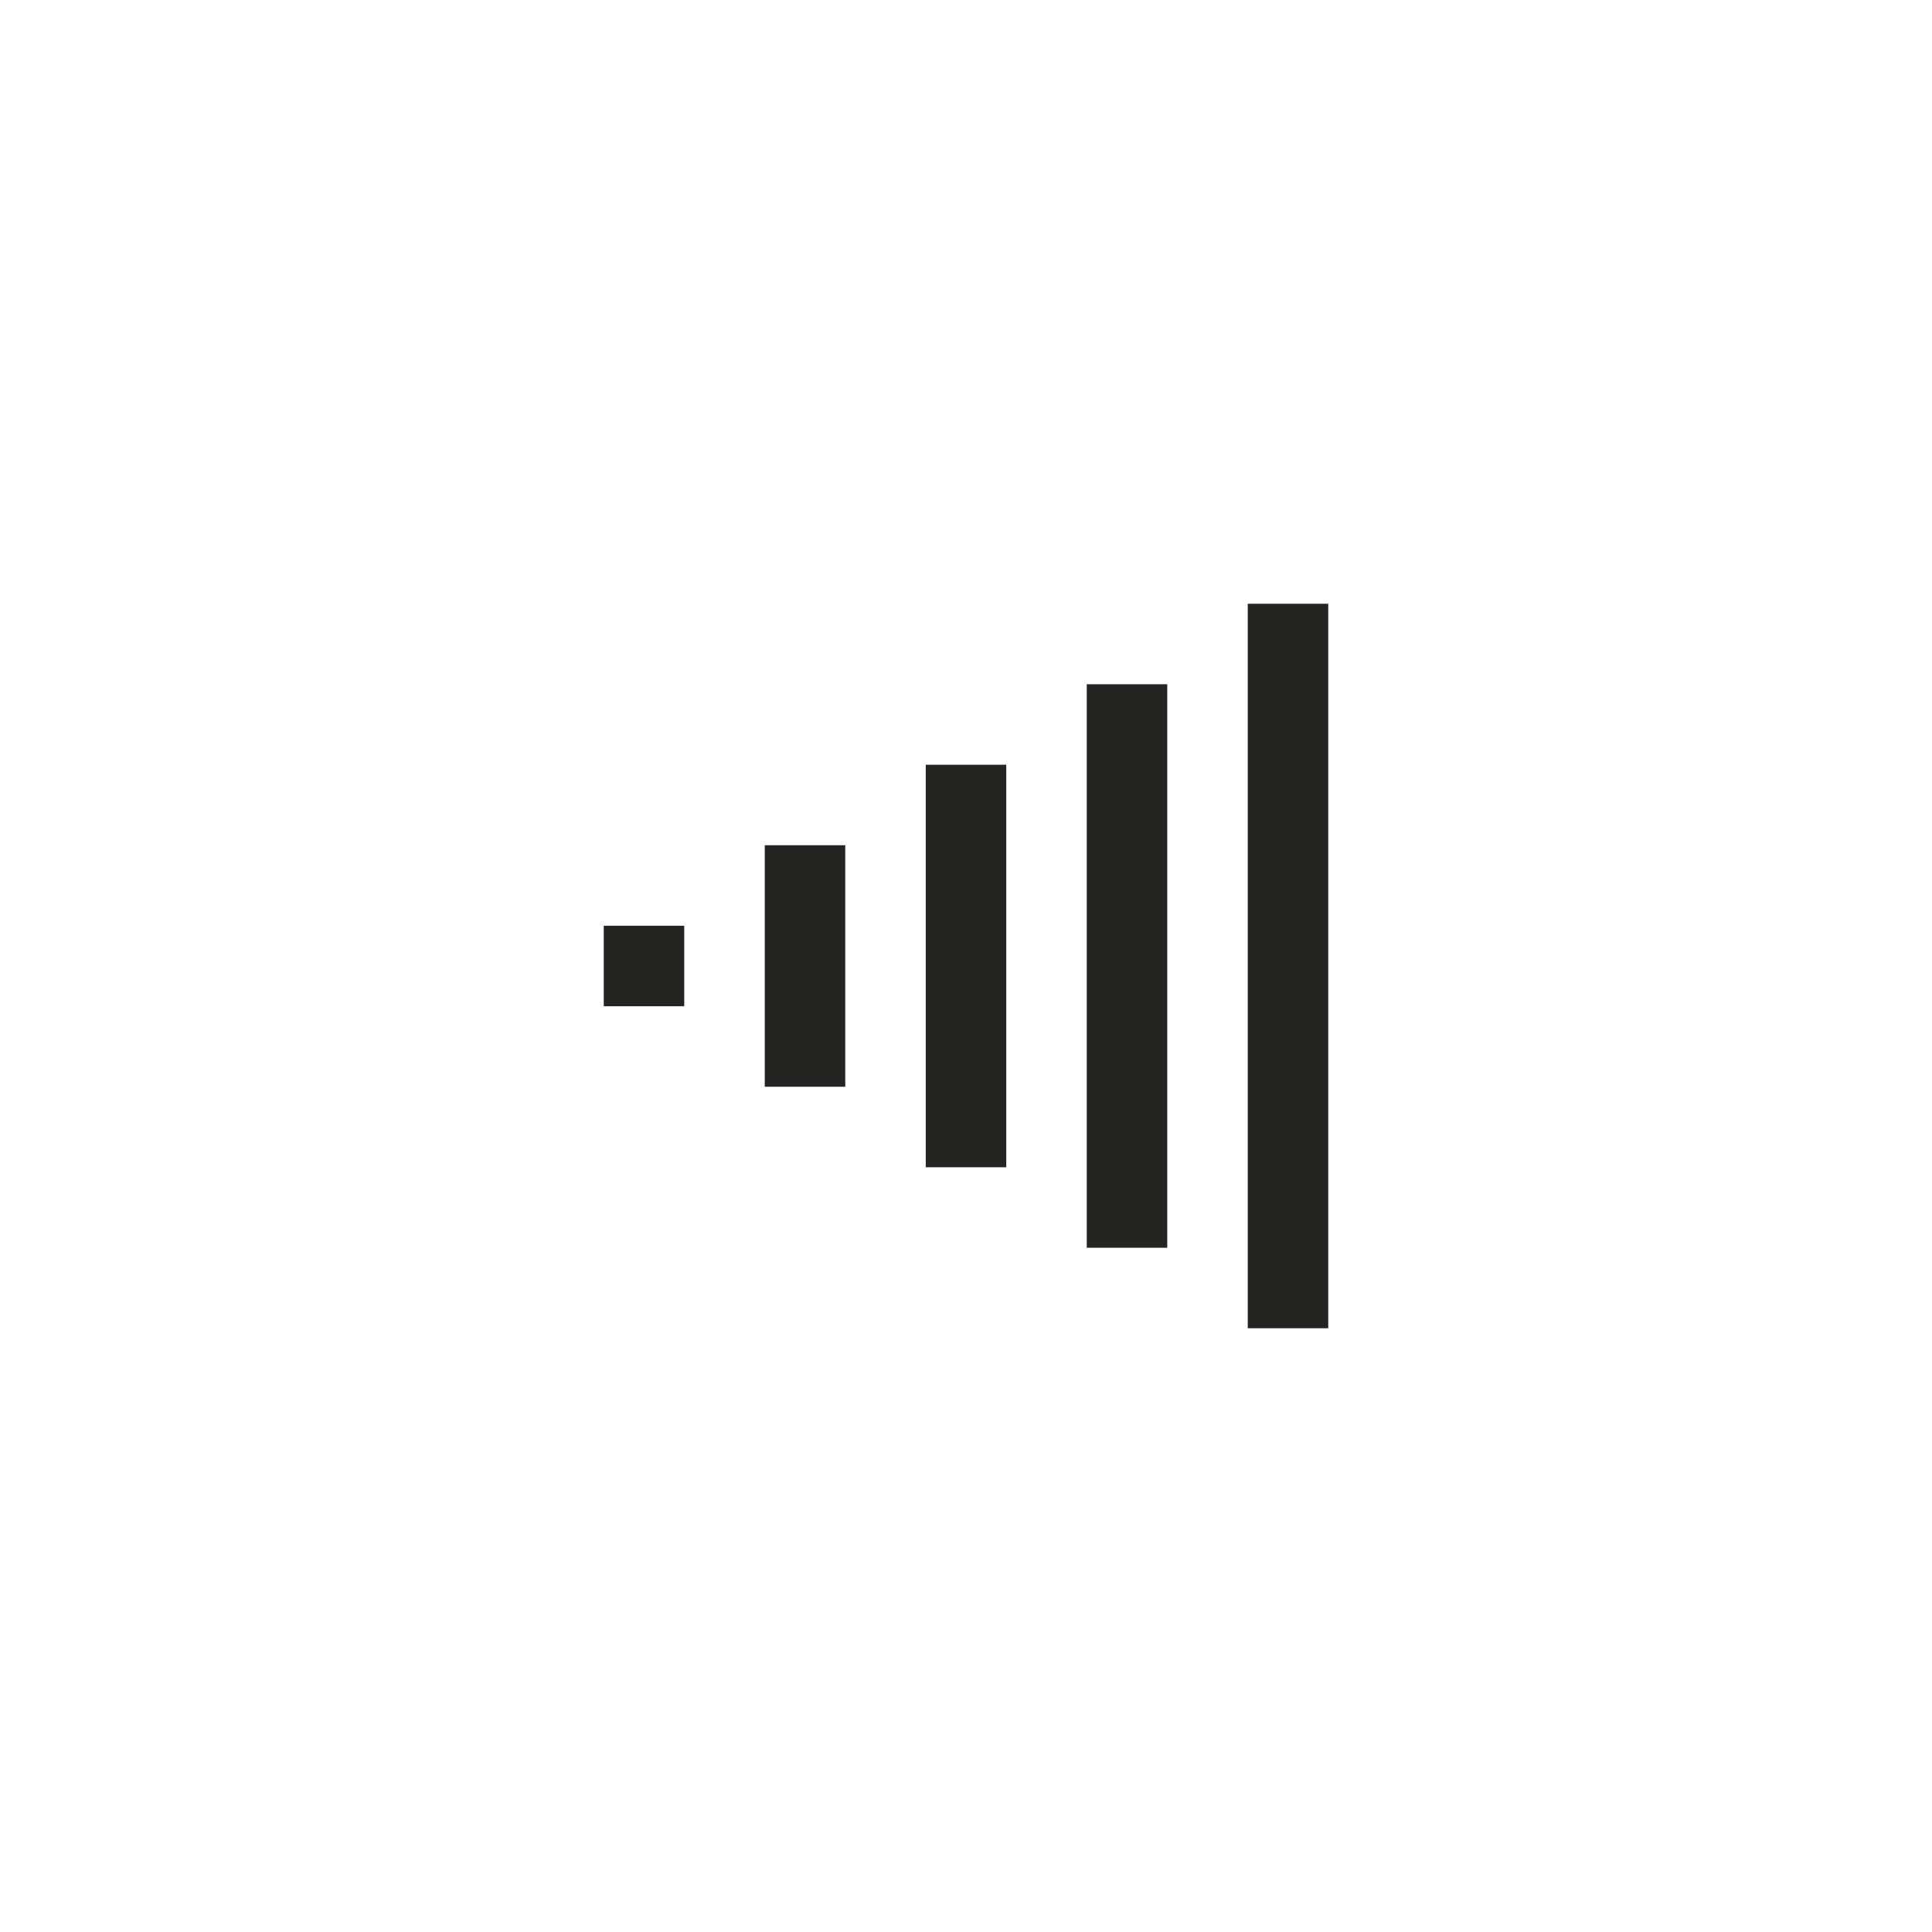
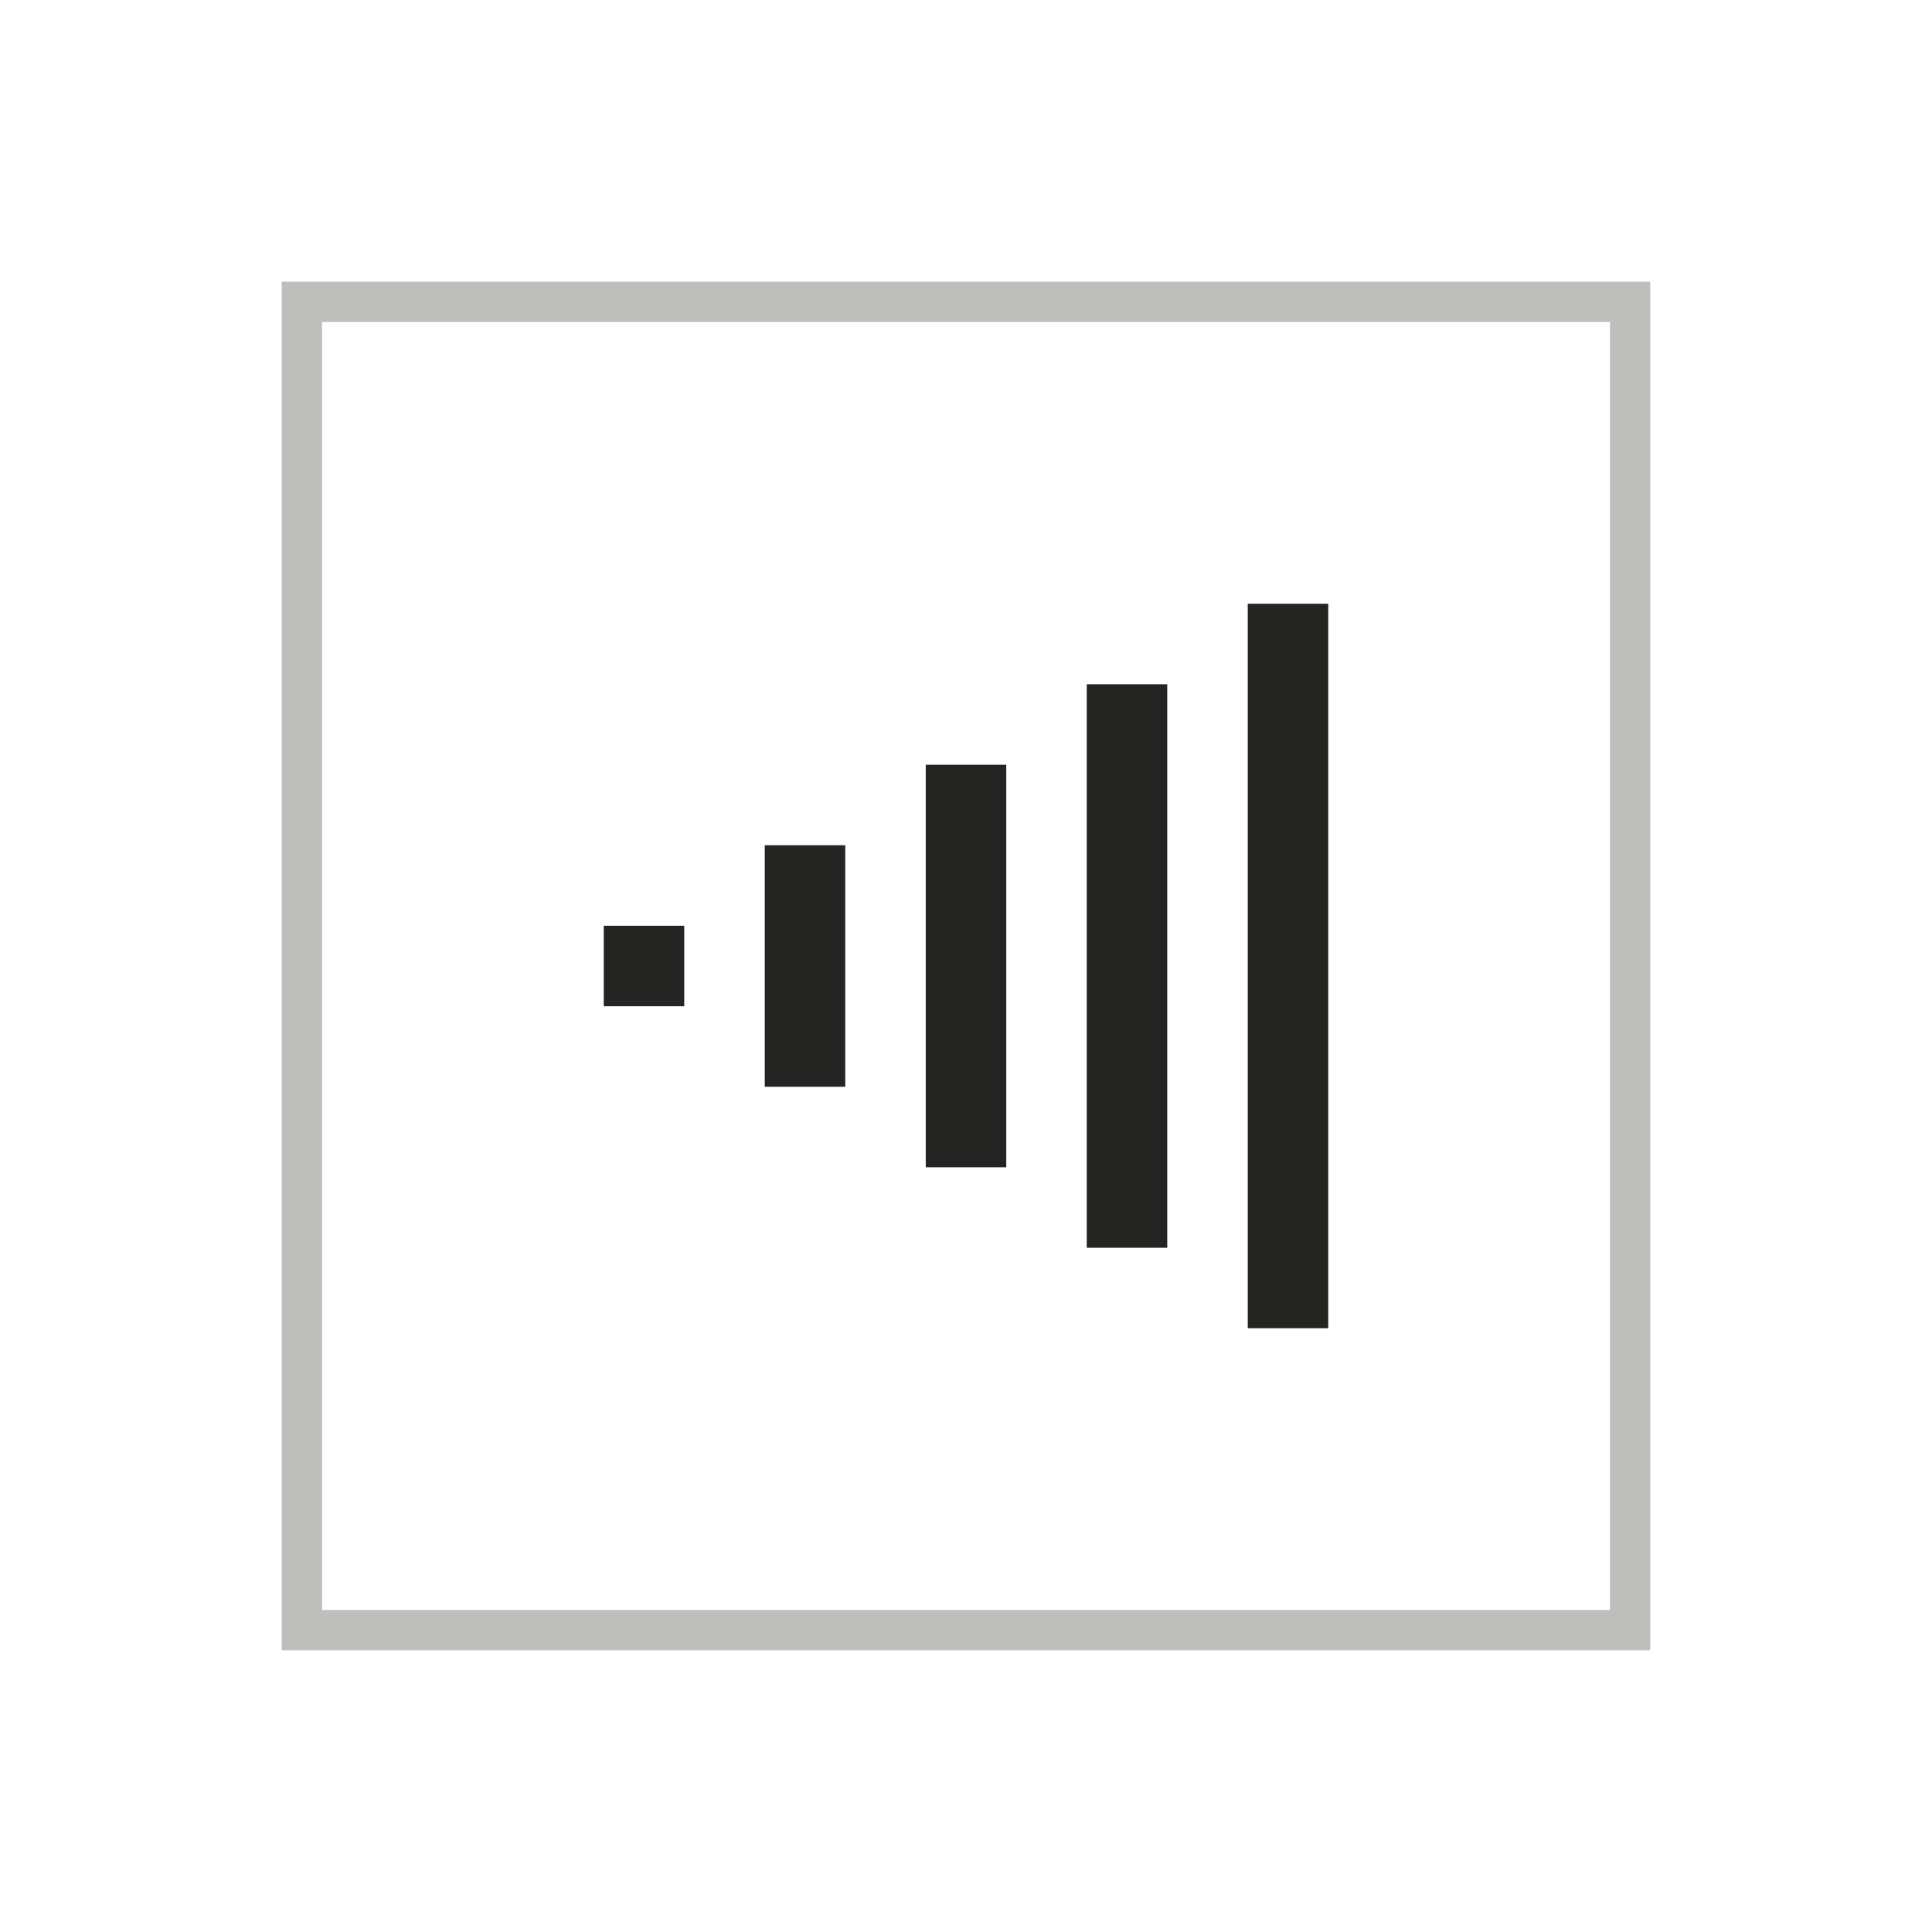
<svg xmlns="http://www.w3.org/2000/svg" viewBox="0 0 48 48">
  <g id="icon-staggering-reverse" fill="none" fill-rule="evenodd">
-     <rect id="Rectangle-40-Copy-8" width="34" height="34" x="7" y="7" opacity=".5" />
+     <rect id="Rectangle-40-Copy-8" width="33" height="33" x="7.5" y="7.5" stroke="#242423" opacity=".3" />
    <path id="Path-13-Copy-35" stroke="#242423" stroke-width="2" d="M16 25v-2" />
    <path id="Path-13-Copy-34" stroke="#242423" stroke-width="2" d="M20 27v-6" />
    <path id="Path-13-Copy-33" stroke="#242423" stroke-width="2" d="M24 29V19" />
    <path id="Path-13-Copy-32" stroke="#242423" stroke-width="2" d="M28 31V17" />
    <path id="Path-13-Copy-31" stroke="#242423" stroke-width="2" d="M32 33V15" />
    <path id="Path-13-Copy-35" stroke="#242423" stroke-width="2" />
  </g>
</svg>
